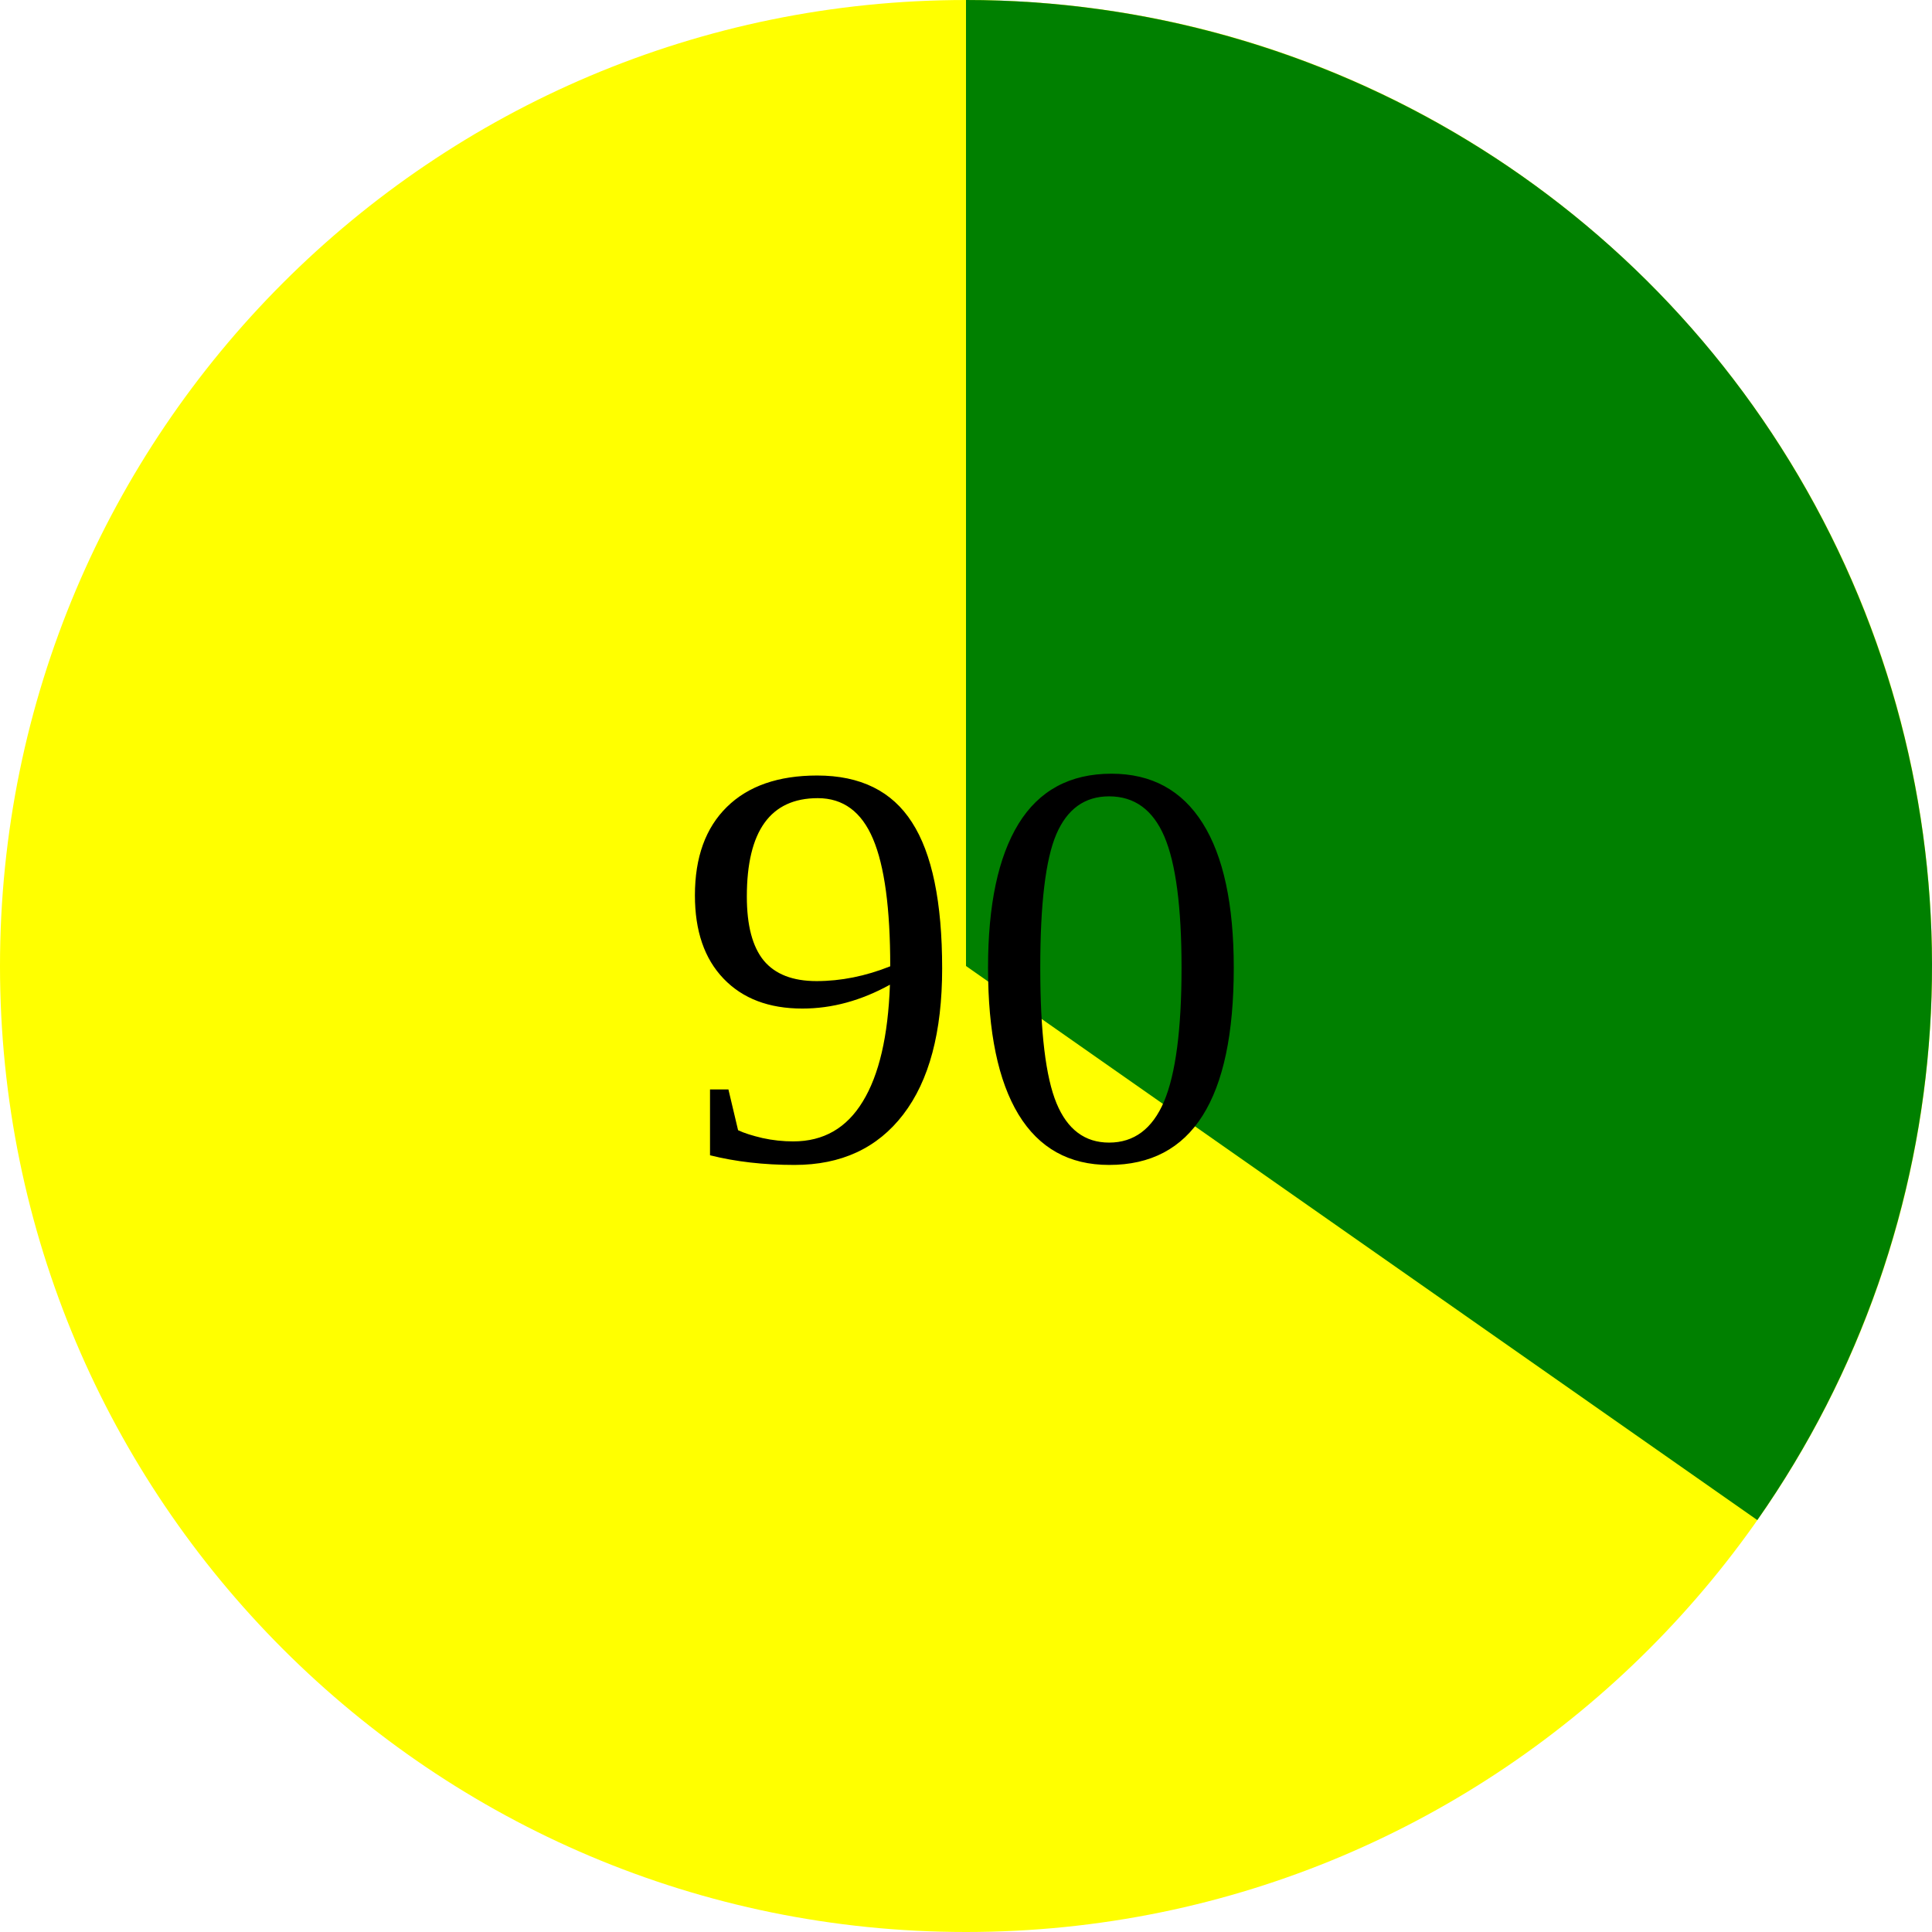
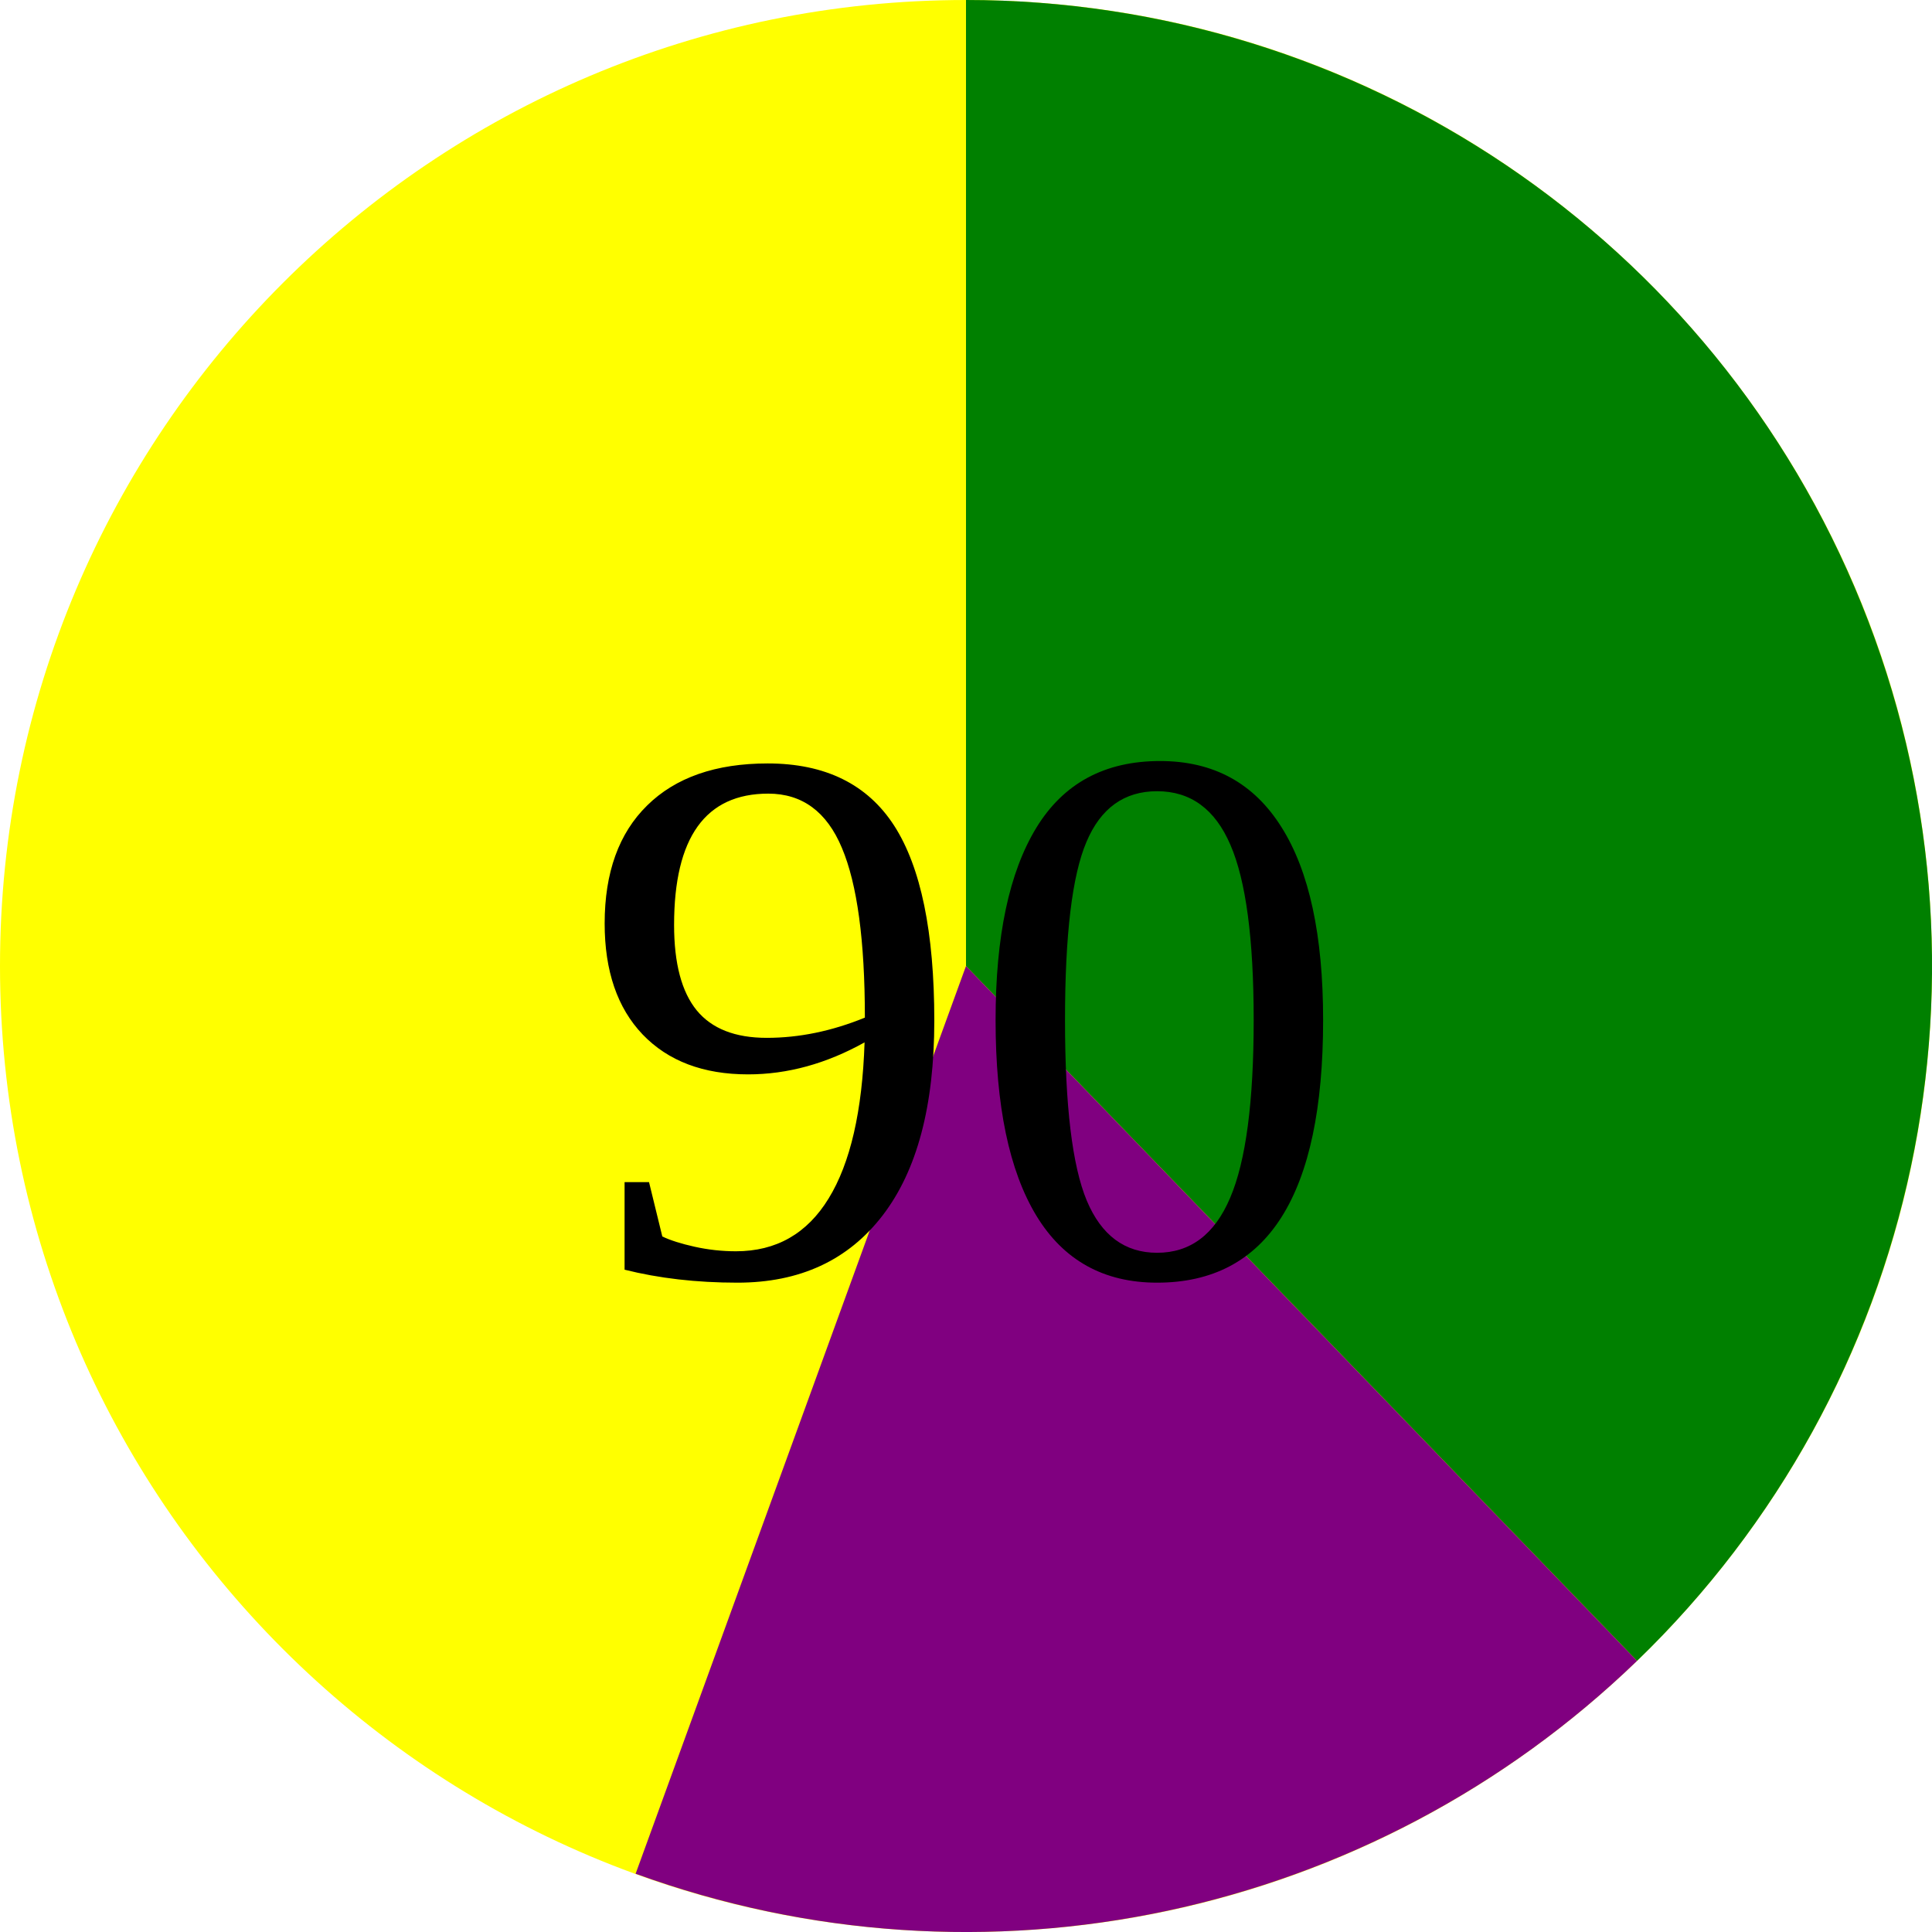
<svg xmlns="http://www.w3.org/2000/svg" width="100px" height="100px">
  <circle cx="50" cy="50" r="50" fill="yellow" />
-   <path d="M50 0 A 50 50, 0, 0, 1, 90.958, 78.679 L50 50 Z" fill="green" />
-   <text text-anchor="middle" font-size="30">
-     <tspan y="60" x="50">90</tspan>
+   <path d="M 50 0 A 50 50 0 0 1 84.733 85.967 L 50 50" fill="green" />
+   <path d="M84.733 85.967 A 50 50 0 0 1 32.899 96.985 L50 50" fill="purple" />
+   <text text-anchor="middle" font-size="40">
+     <tspan y="66" x="50">90</tspan>
  </text>
</svg>
